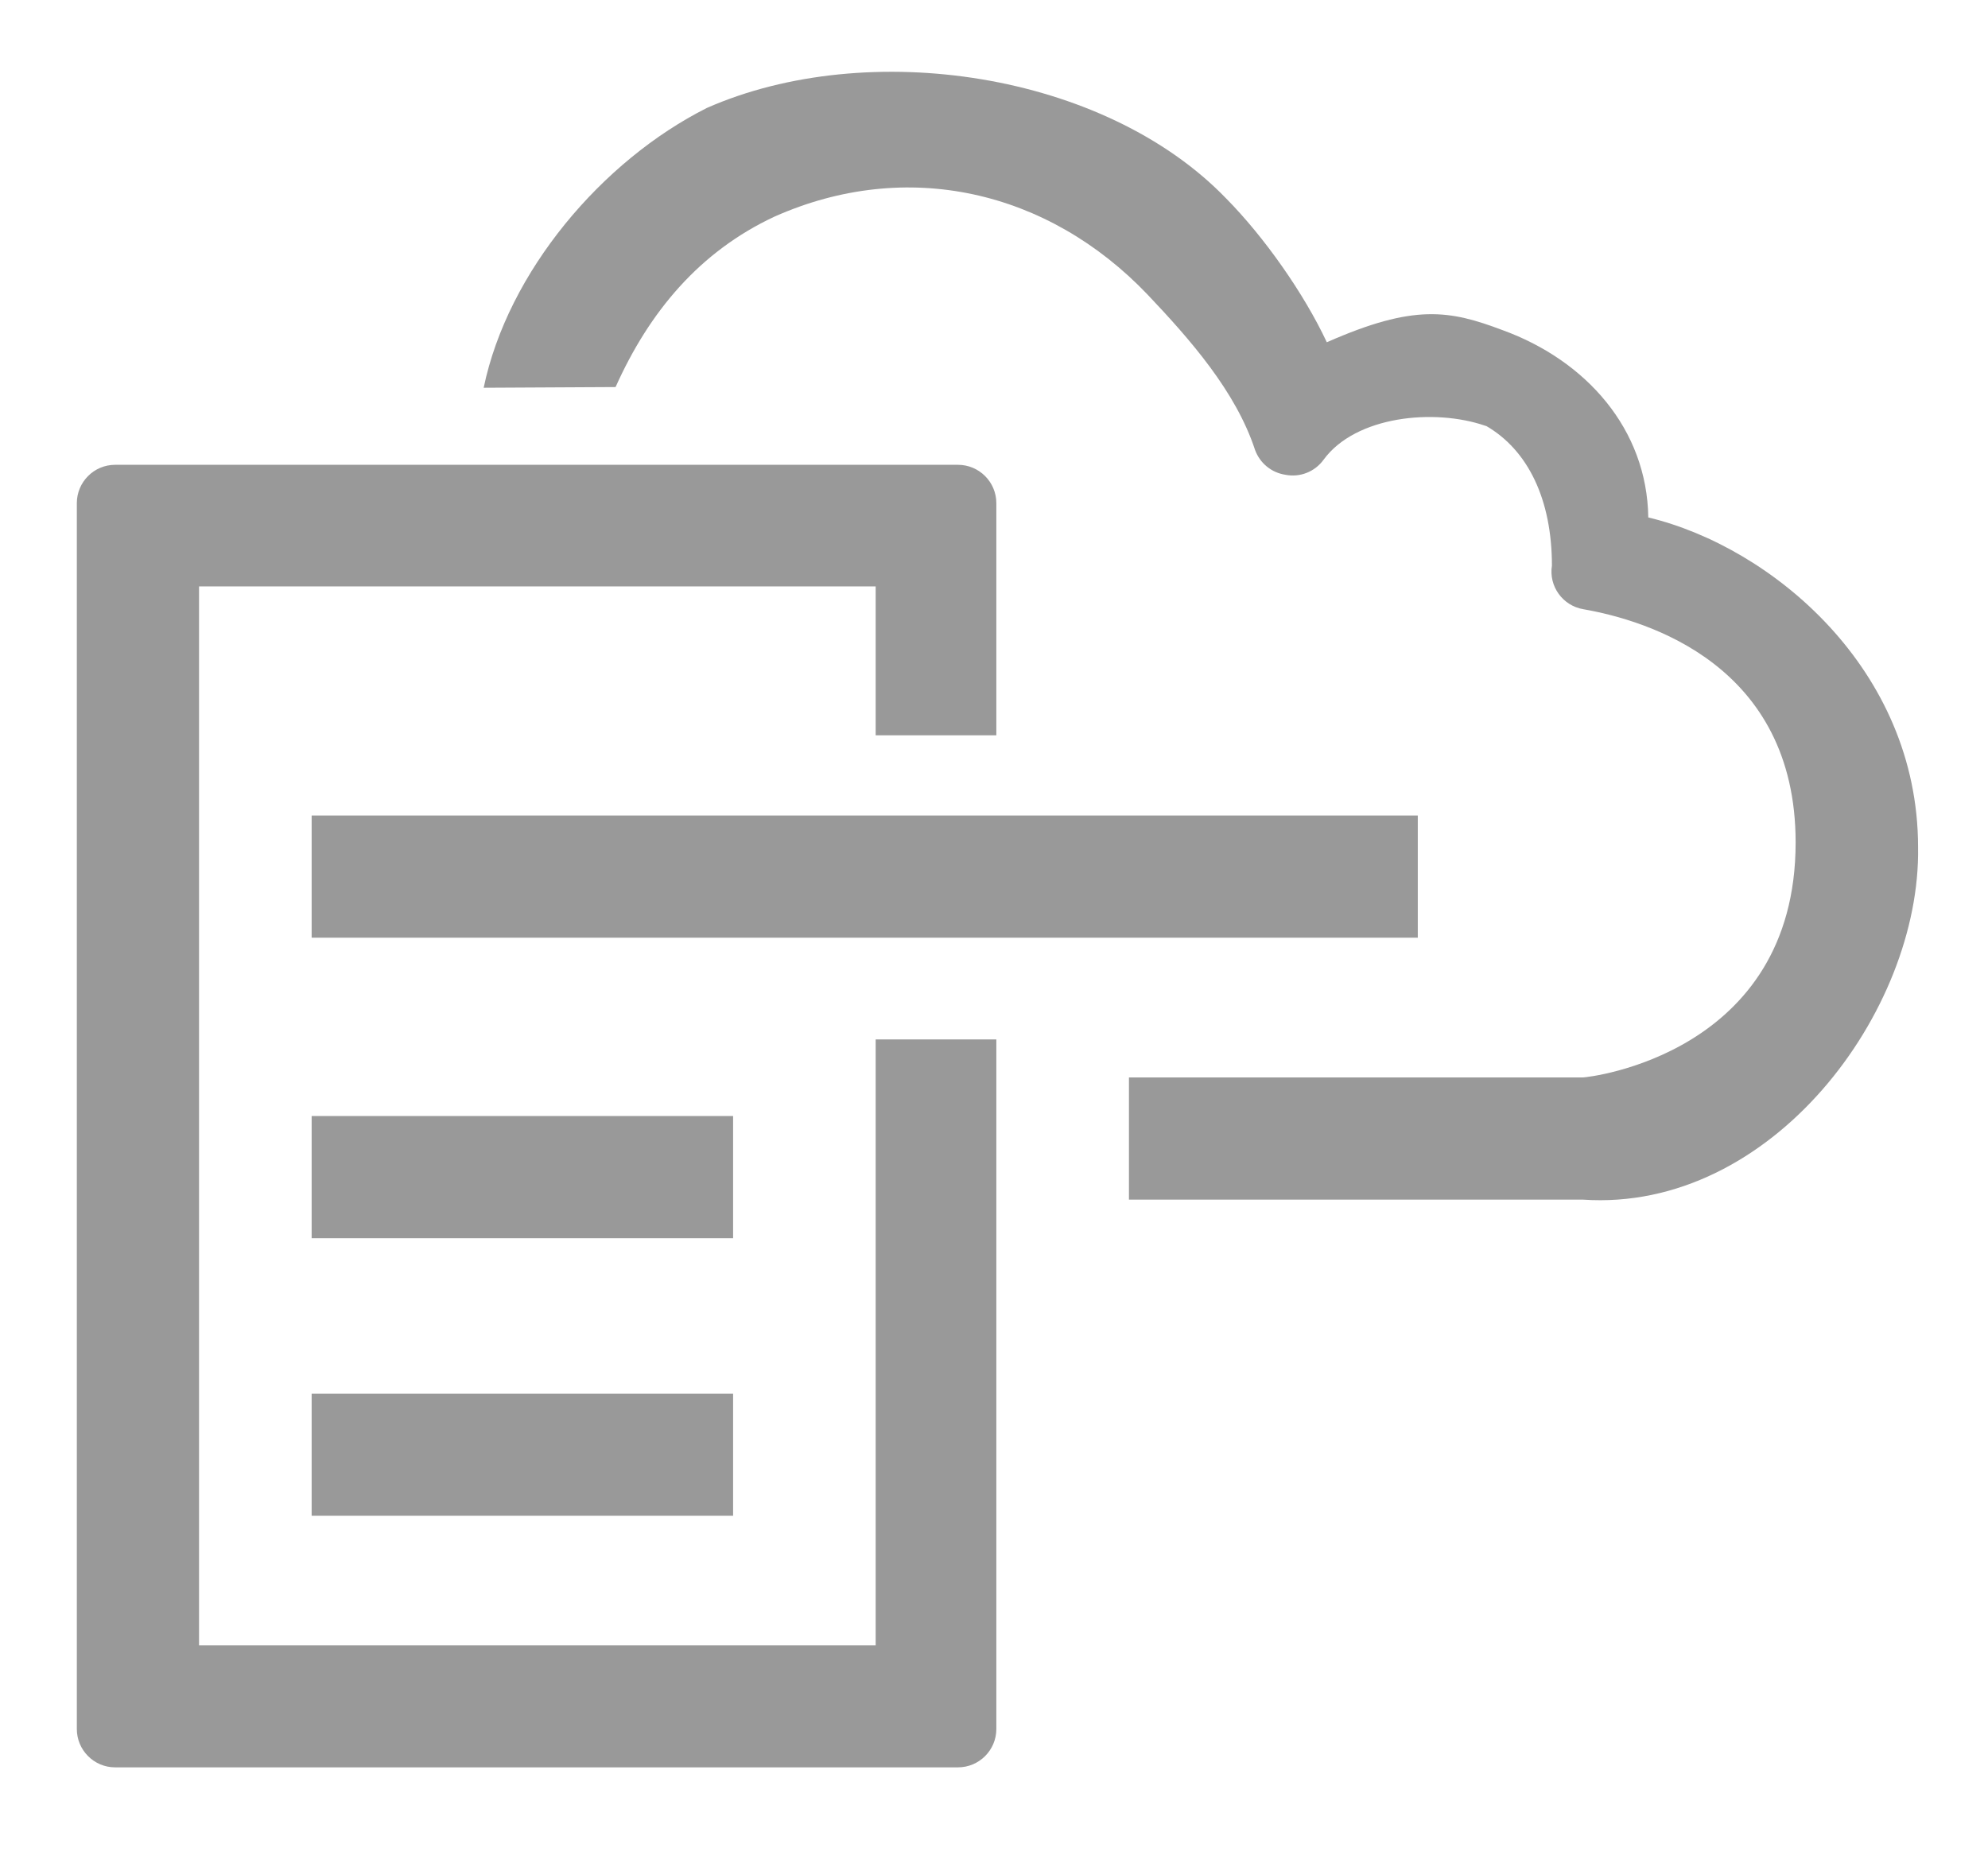
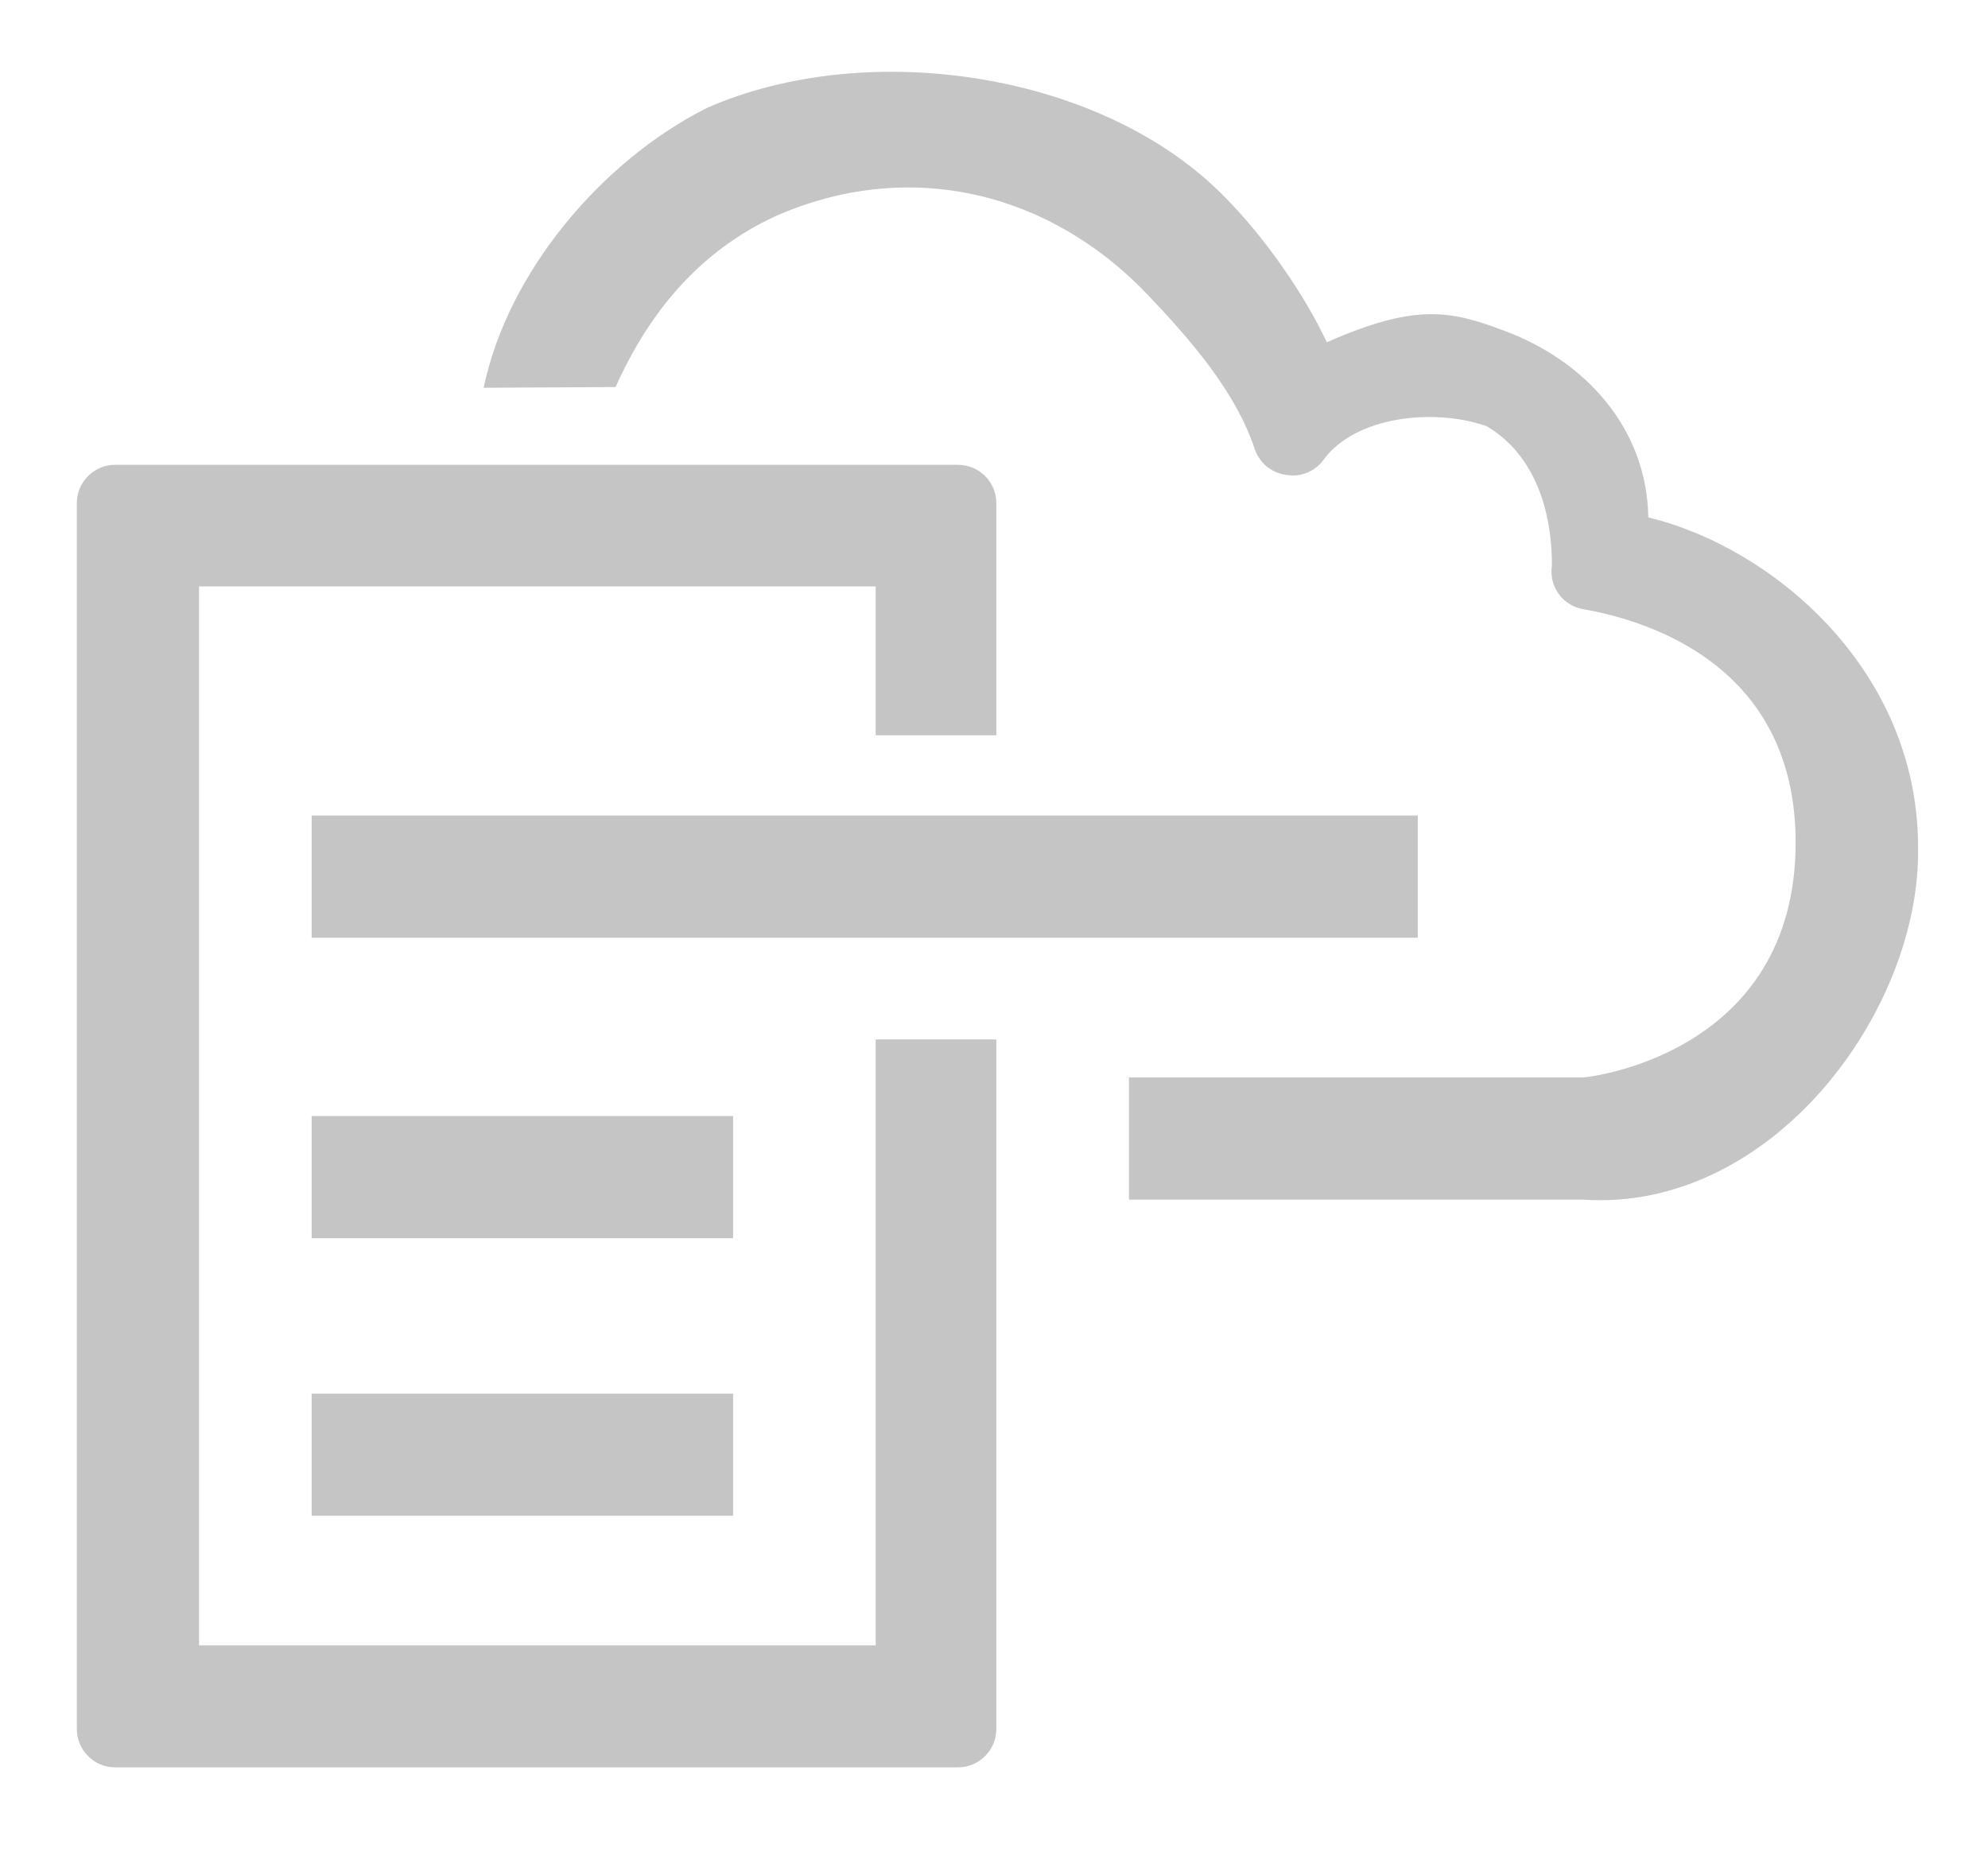
<svg xmlns="http://www.w3.org/2000/svg" width="17px" height="16px" viewBox="0 0 17 16" version="1.1">
  <g id="Page-1" stroke="none" stroke-width="1" fill="none" fill-rule="evenodd">
-     <g id="AWS-CloudFormation" transform="translate(0.5, 0.244984)" fill="#999999" fill-rule="nonzero">
+     <g id="AWS-CloudFormation" transform="translate(0.5, 0.244984)" fill="#C5C5C5" fill-rule="nonzero">
      <path d="M15.902,7 C15.926,8.402 14.65,10.124 13.036,10.014 L9.154,10.014 L9.154,8.969 L13.036,8.969 C13.082,8.969 14.855,8.772 14.855,6.96 C14.855,5.44 13.584,5.06 13.04,4.965 C12.863,4.935 12.743,4.769 12.771,4.592 C12.771,4.029 12.568,3.604 12.206,3.396 C12.146,3.361 12.269,3.418 12.201,3.396 C11.763,3.245 11.091,3.313 10.818,3.687 C10.743,3.79 10.616,3.84 10.491,3.815 C10.372,3.797 10.273,3.715 10.232,3.602 C10.068,3.102 9.676,2.657 9.314,2.275 C8.46,1.38 7.254,1.105 6.124,1.607 C5.483,1.906 5.053,2.42 4.764,3.065 L3.636,3.071 C3.843,2.077 4.65,1.128 5.545,0.678 C6.921,0.072 8.943,0.371 9.986,1.453 C10.31,1.781 10.651,2.265 10.846,2.682 C11.596,2.351 11.897,2.408 12.351,2.579 C13.062,2.838 13.584,3.423 13.595,4.18 C14.65,4.433 15.902,5.477 15.902,7 Z M6.988,6.043 L6.988,4.77 L1.202,4.77 L1.202,13.826 L6.988,13.826 L6.988,8.644 L8.02,8.644 L8.02,14.541 C8.02,14.722 7.873,14.869 7.692,14.869 L0.484,14.869 C0.304,14.869 0.157,14.722 0.157,14.541 L0.157,4.058 C0.157,3.877 0.304,3.73 0.484,3.73 L7.692,3.73 C7.873,3.73 8.02,3.877 8.02,4.058 L8.02,6.043 L6.988,6.043 Z M11.624,6.729 L2.165,6.729 L2.165,7.774 L11.624,7.774 L11.624,6.729 Z M5.769,9.299 L2.165,9.299 L2.165,10.344 L5.769,10.344 L5.769,9.299 Z M5.769,11.673 L2.165,11.673 L2.165,12.717 L5.769,12.717 L5.769,11.673 Z" id="Shape" />
    </g>
  </g>
</svg>
